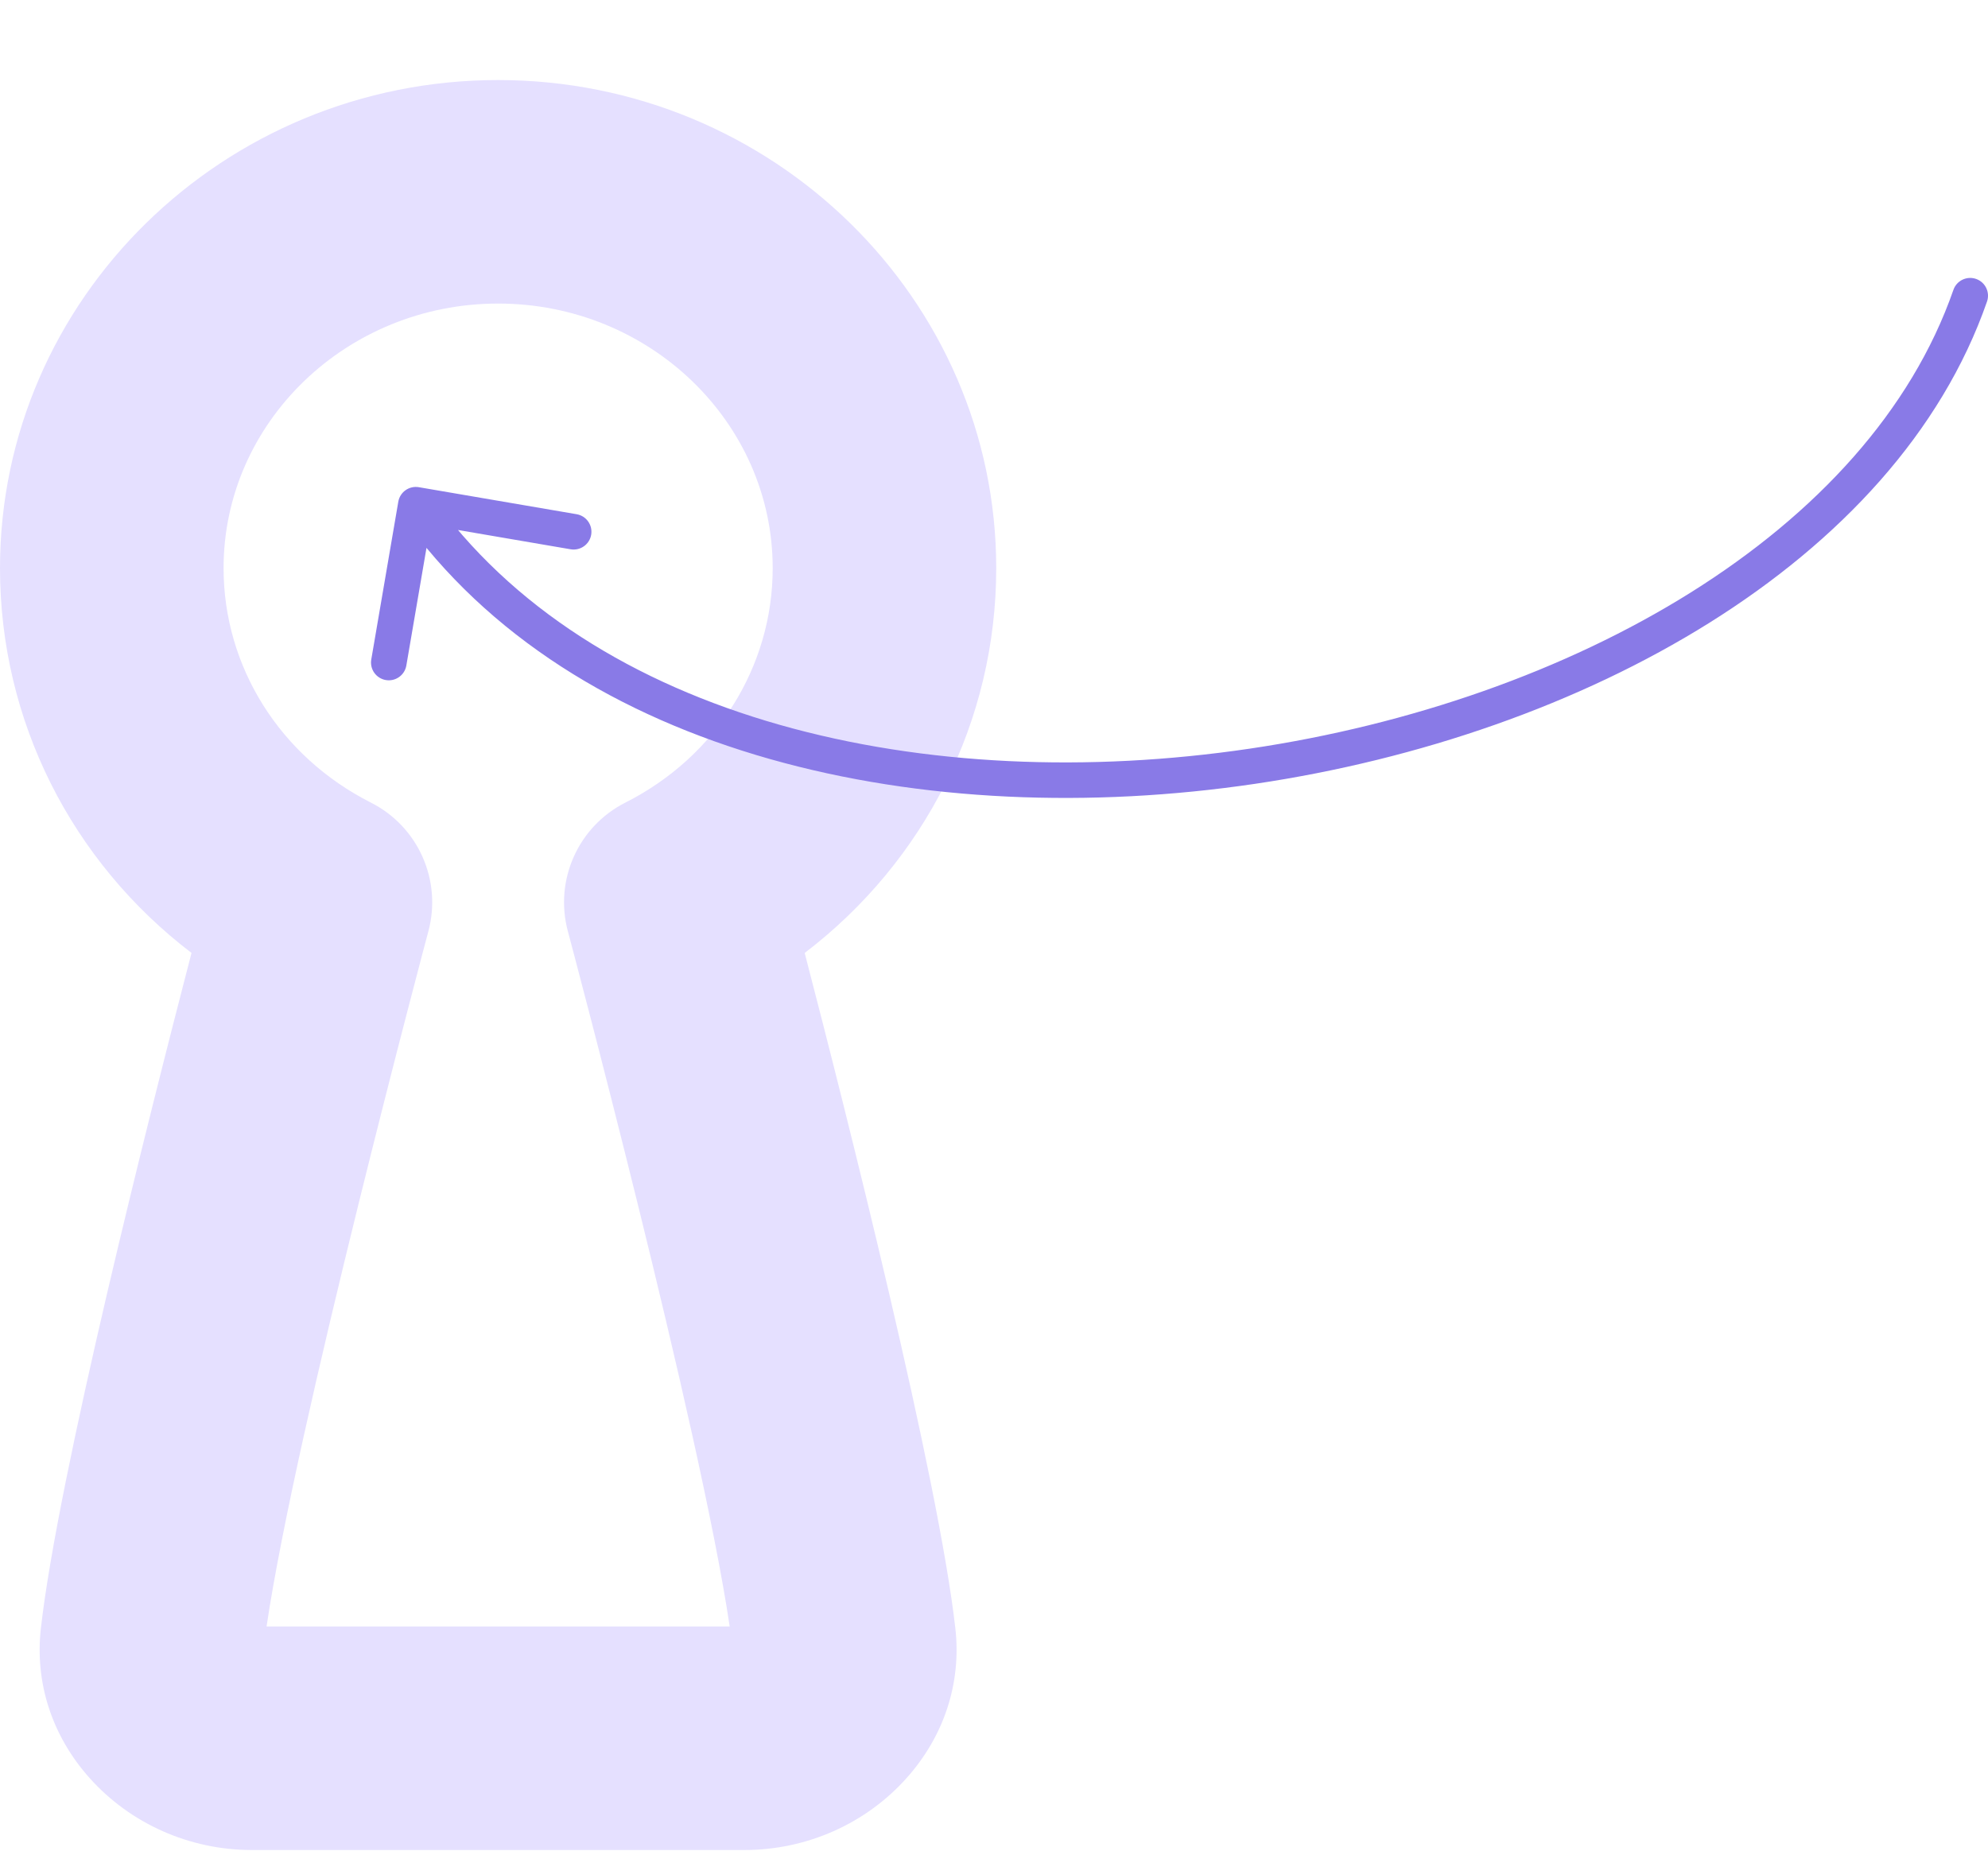
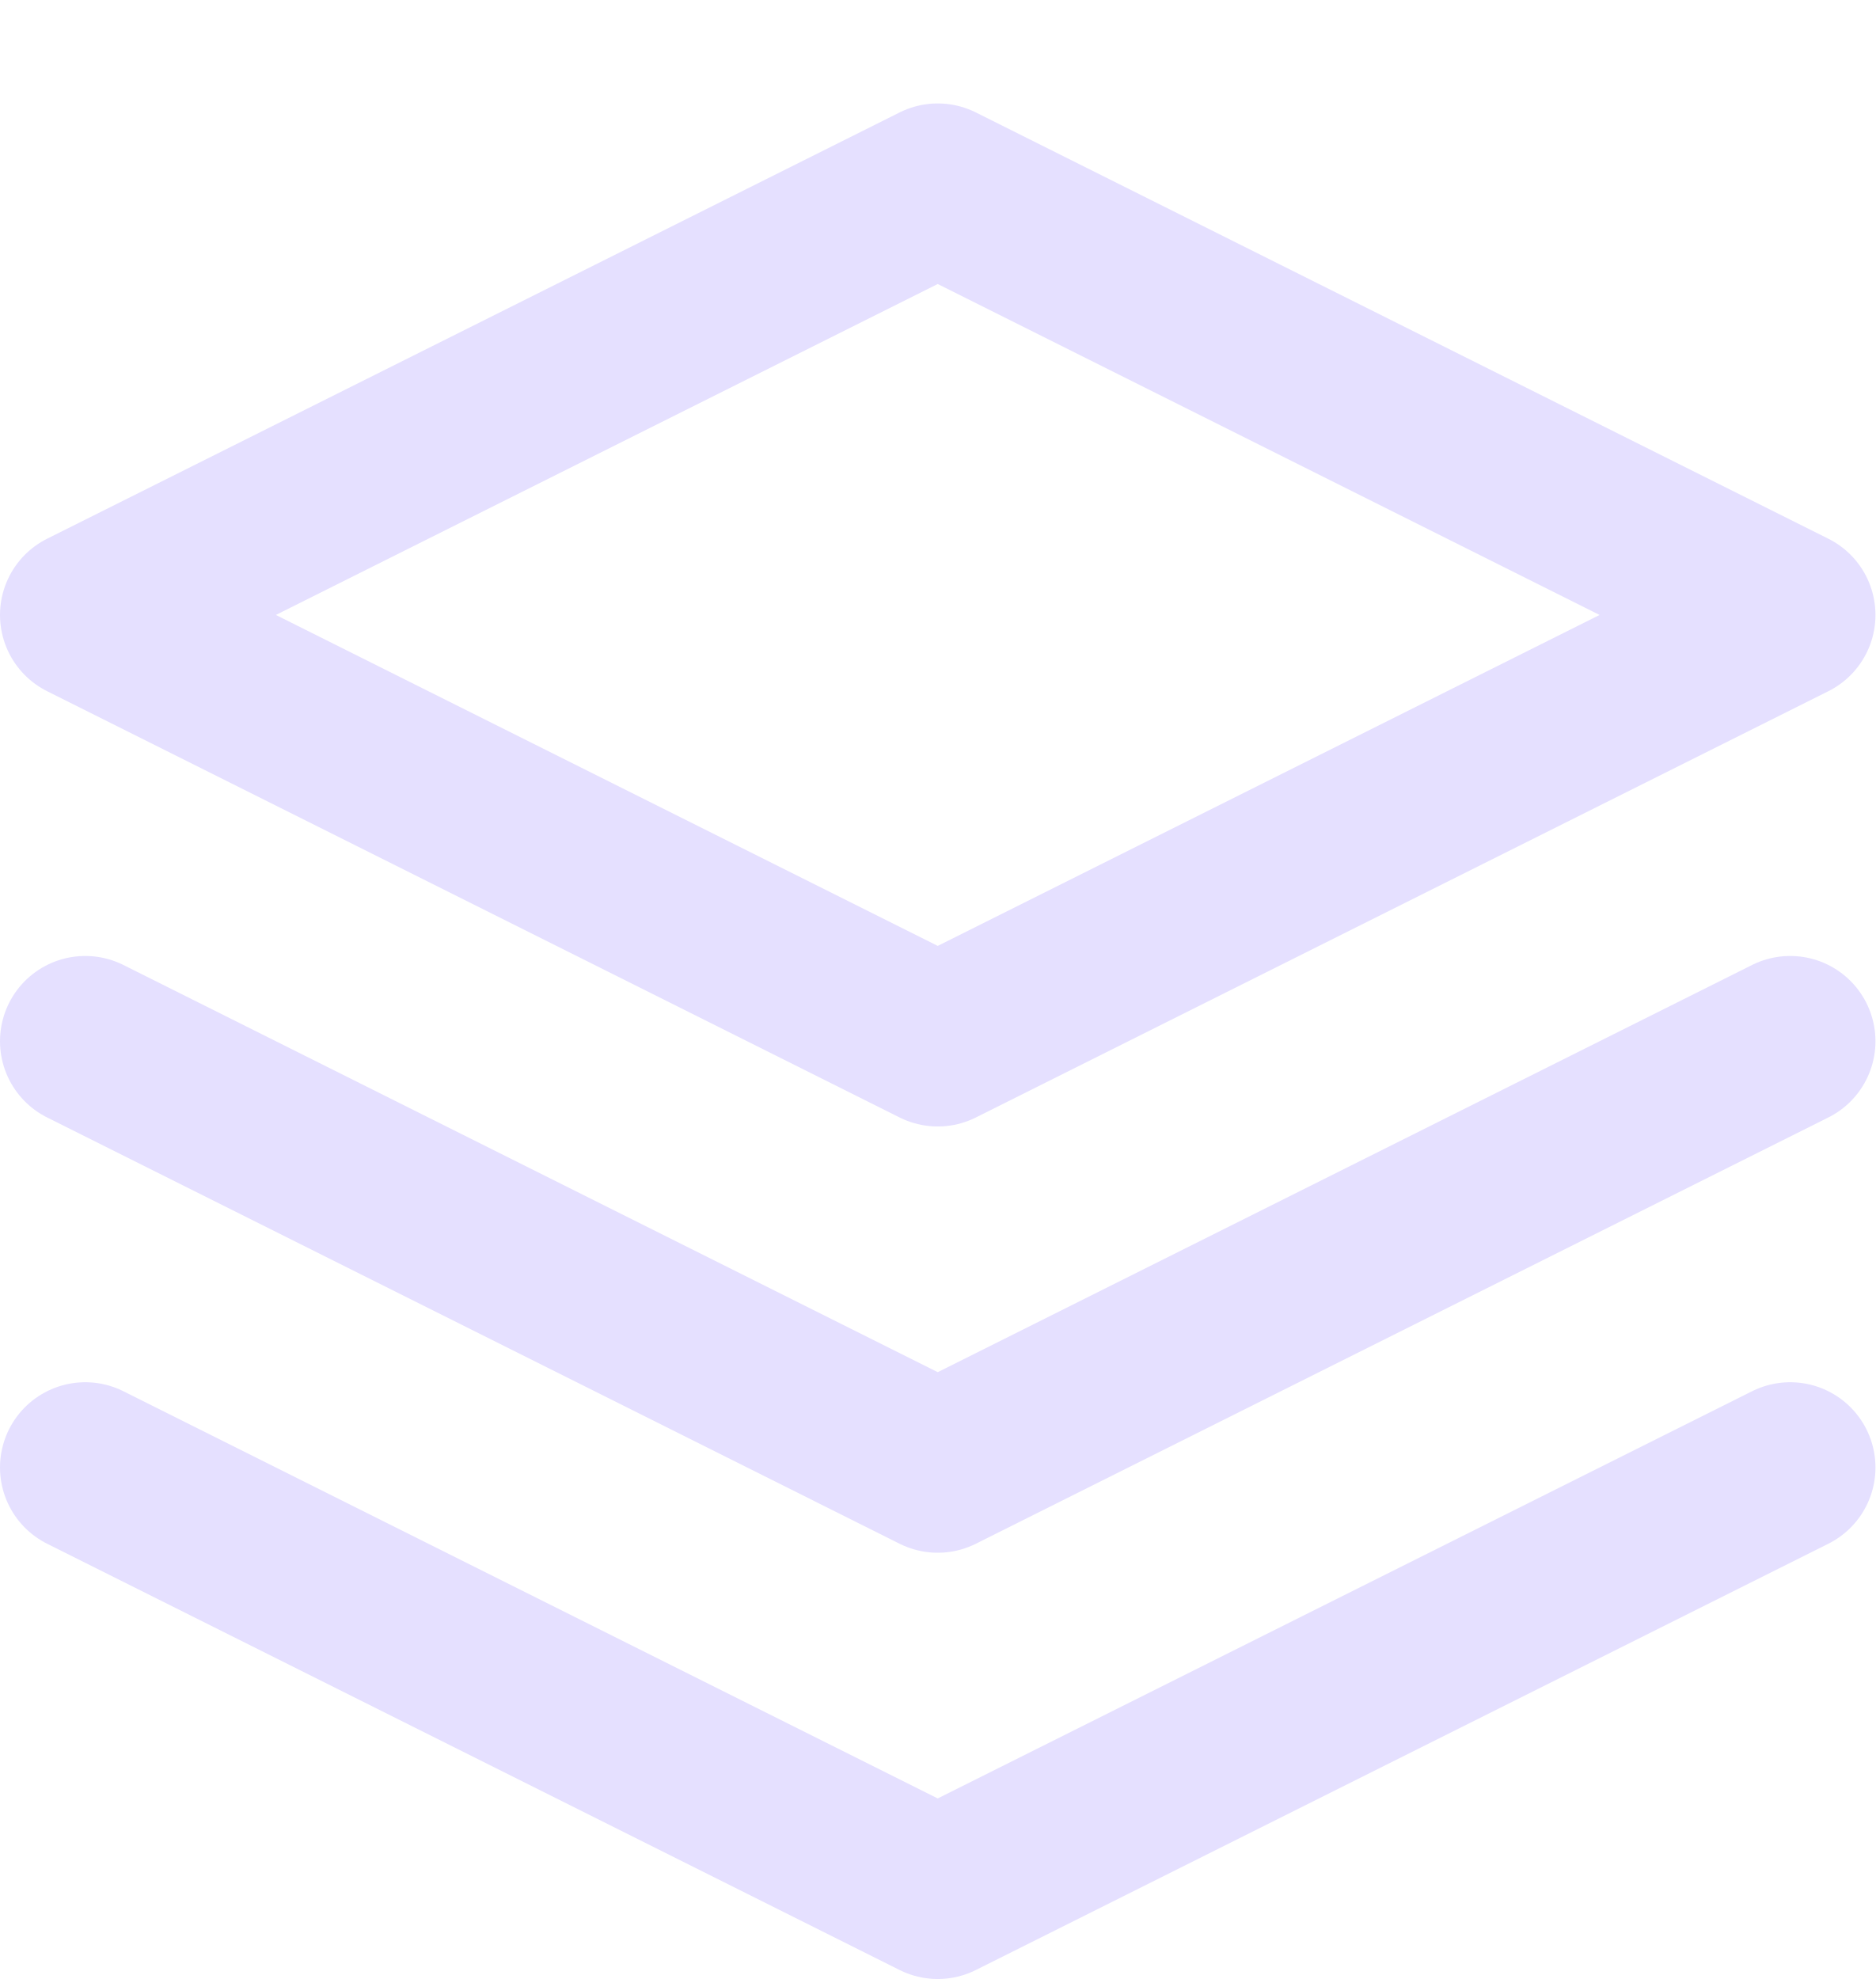
- <svg xmlns="http://www.w3.org/2000/svg" width="447" height="417" viewBox="0 0 447 417" fill="none">
-   <path d="M167.399 416.019H56.601C42.627 416.019 29.34 410.118 20.146 399.831C11.702 390.379 7.809 378.439 9.186 366.209C13.034 332.077 33.617 250.633 43.062 214.292C16.097 193.718 0 162.079 0 127.766C0 67.242 50.242 18 111.997 18C173.755 18 224 67.242 224 127.766C224 162.079 207.903 193.723 180.933 214.294C190.383 250.635 210.966 332.072 214.814 366.204C216.189 378.449 212.293 390.389 203.849 399.836C194.66 410.123 181.373 416.019 167.399 416.019ZM59.938 365.754H164.069C157.429 320.878 127.992 210.567 127.68 209.403C124.606 197.915 130.007 185.847 140.616 180.481C161.048 170.152 173.74 149.95 173.74 127.763C173.74 94.953 146.044 68.262 112.003 68.262C77.963 68.262 50.27 94.953 50.27 127.763C50.27 149.945 62.962 170.146 83.392 180.483C94.003 185.849 99.399 197.918 96.325 209.401C96.013 210.567 66.578 320.875 59.938 365.754Z" fill="#E5E0FF" />
-   <path d="M446.778 67.815C447.504 65.728 446.401 63.448 444.315 62.722C442.228 61.996 439.948 63.099 439.222 65.185L446.778 67.815ZM94.175 109.557C91.998 109.184 89.93 110.647 89.557 112.825L83.48 148.308C83.107 150.486 84.57 152.553 86.748 152.926C88.925 153.299 90.992 151.836 91.365 149.659L96.767 118.118L128.308 123.52C130.486 123.893 132.553 122.43 132.926 120.253C133.299 118.075 131.836 116.008 129.659 115.635L94.175 109.557ZM439.222 65.185C429.732 92.454 408.392 115.558 380.151 133.243C351.925 150.917 317.043 163.018 280.977 168.356C208.538 179.076 132.983 162.378 96.765 111.19L90.235 115.81C129.017 170.622 208.462 187.174 282.148 176.269C319.144 170.794 355.106 158.364 384.396 140.023C413.671 121.692 436.518 97.296 446.778 67.815L439.222 65.185Z" fill="#897AE7" />
+ <svg xmlns="http://www.w3.org/2000/svg" width="417" height="440" viewBox="0 0 417 440" fill="none" version="1.1" id="svg8">
+   <defs id="defs12" />
+   <path d="M 208.5,41.954 18.955,136.727 208.5,231.5 398.045,136.727 Z" stroke="#E5E0FF" stroke-width="37.909" stroke-linecap="round" stroke-linejoin="round" id="path2" />
+   <path d="M 18.955,326.273 208.5,421.046 398.045,326.273" stroke="#E5E0FF" stroke-width="37.909" stroke-linecap="round" stroke-linejoin="round" id="path4" />
+   <path d="M 18.955,231.5 208.5,326.273 398.045,231.5" stroke="#E5E0FF" stroke-width="37.909" stroke-linecap="round" stroke-linejoin="round" id="path6" />
</svg>
